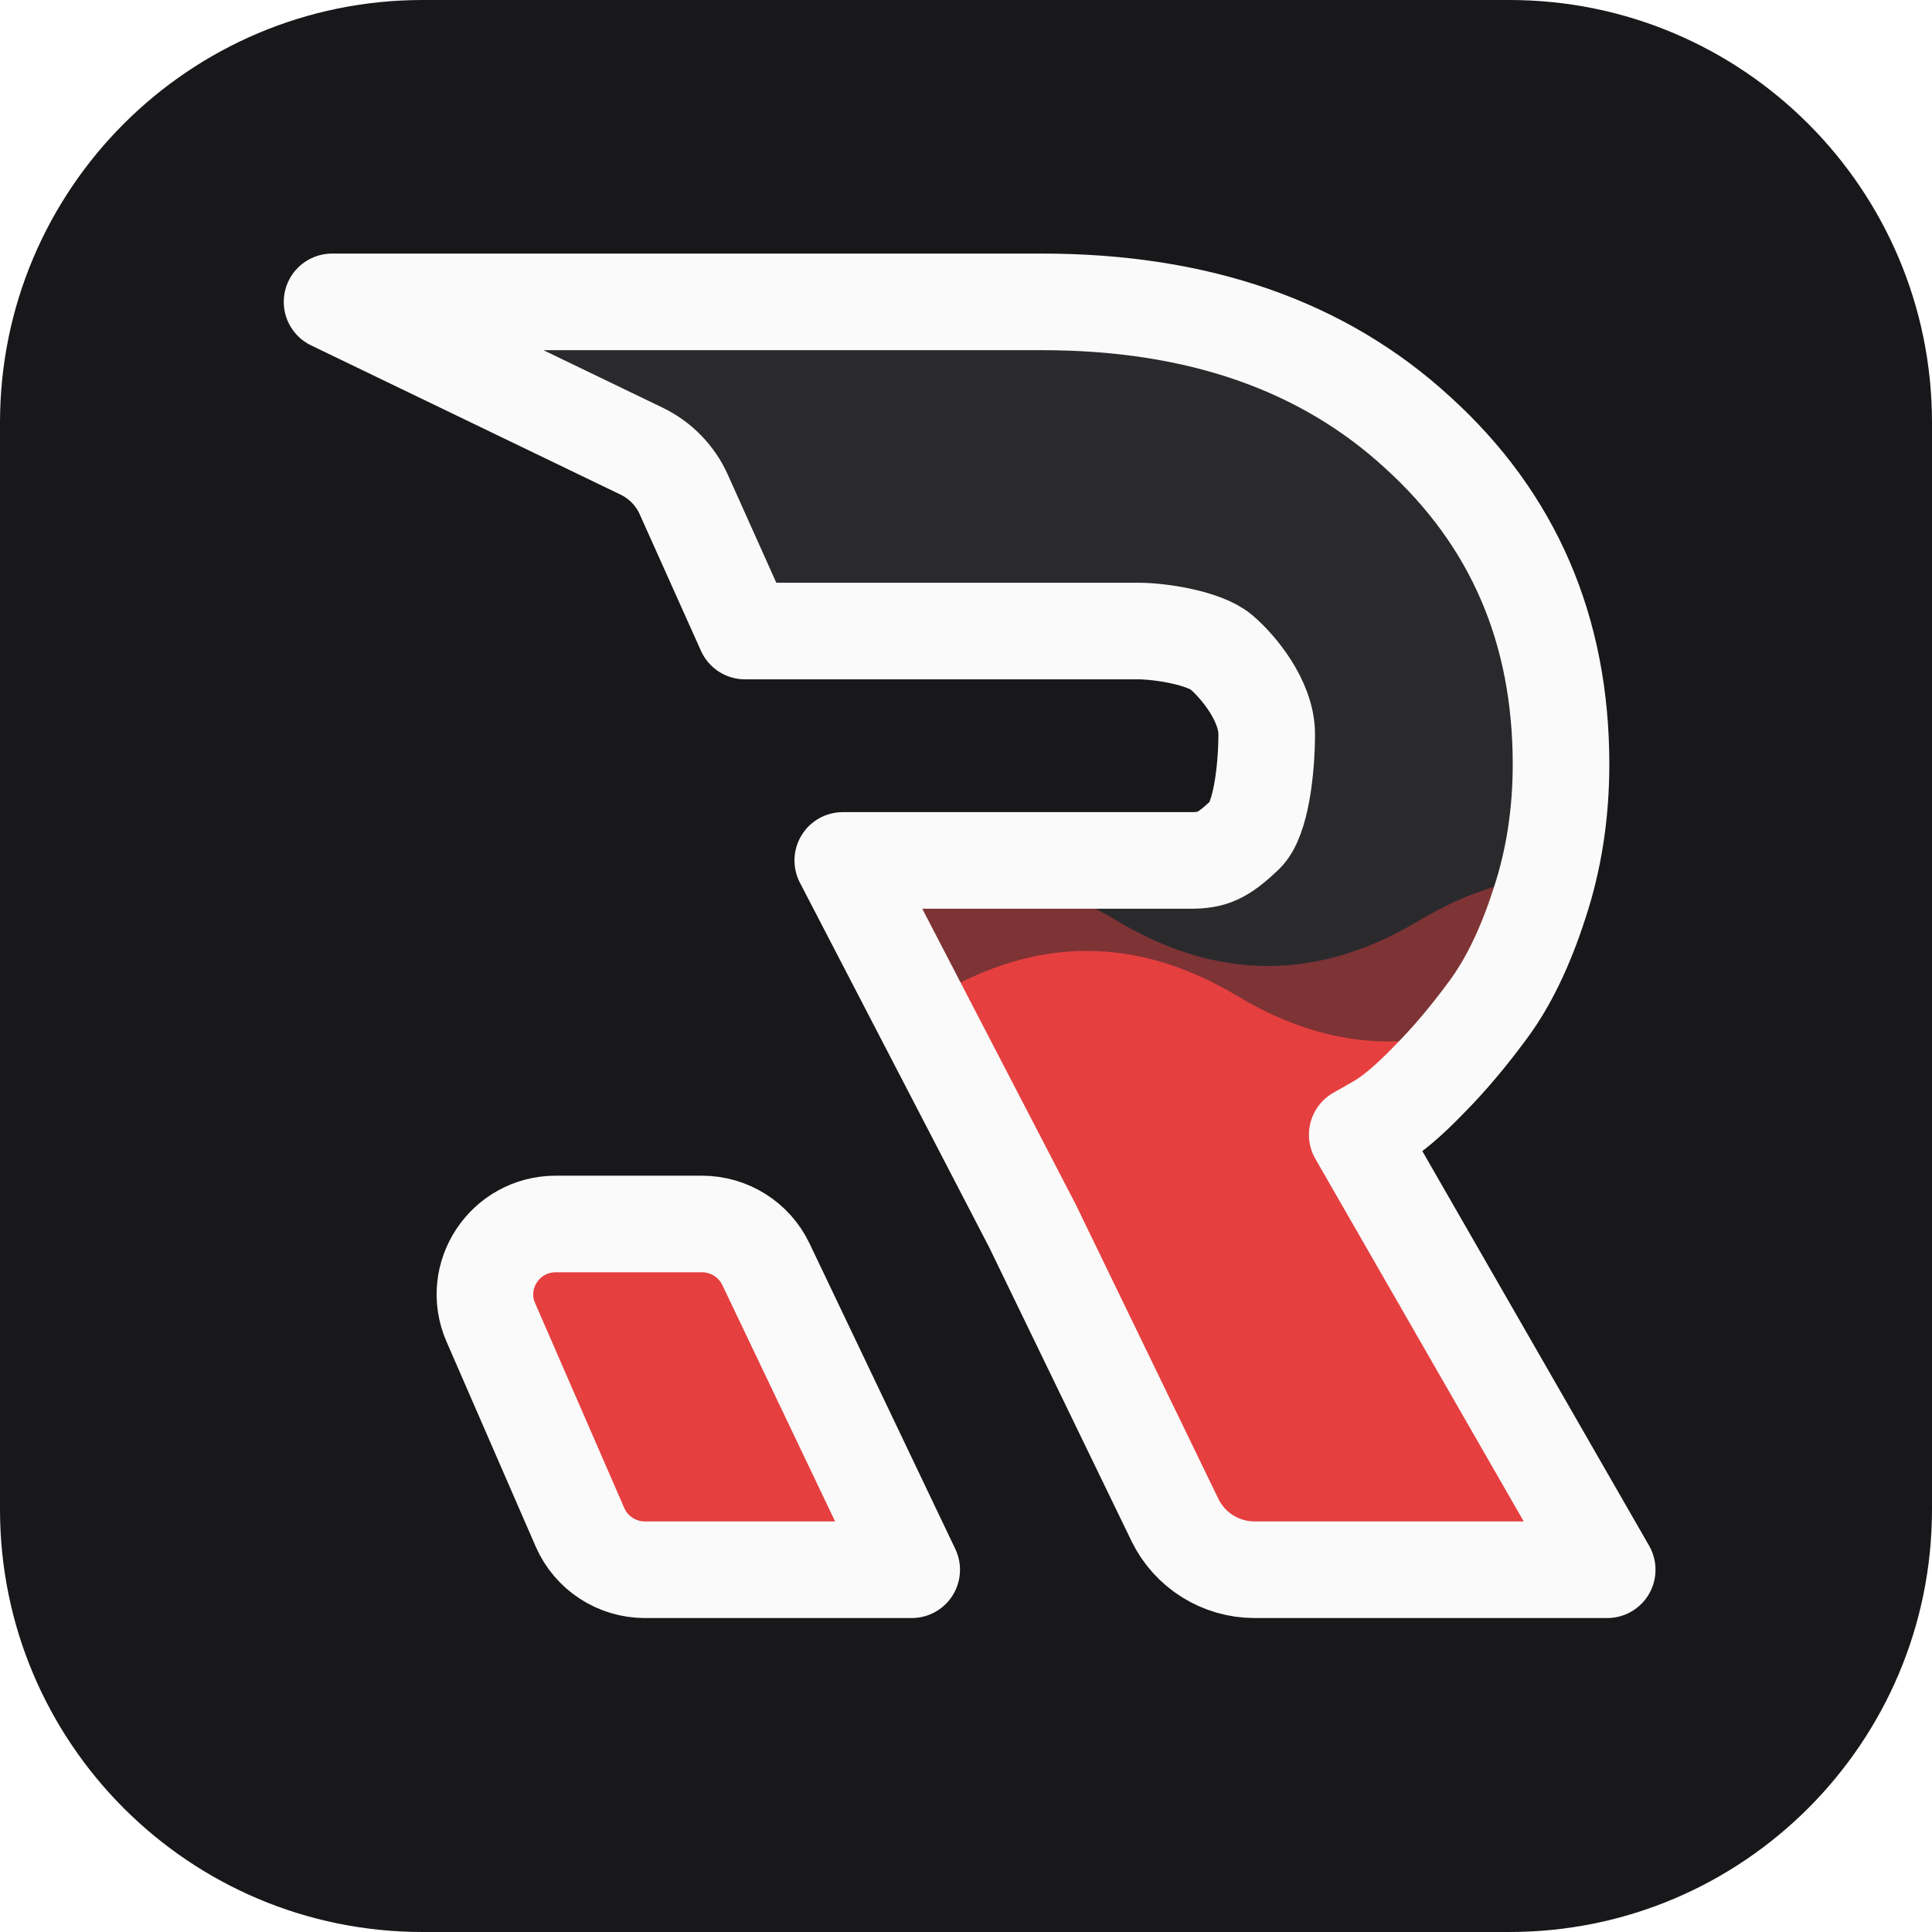
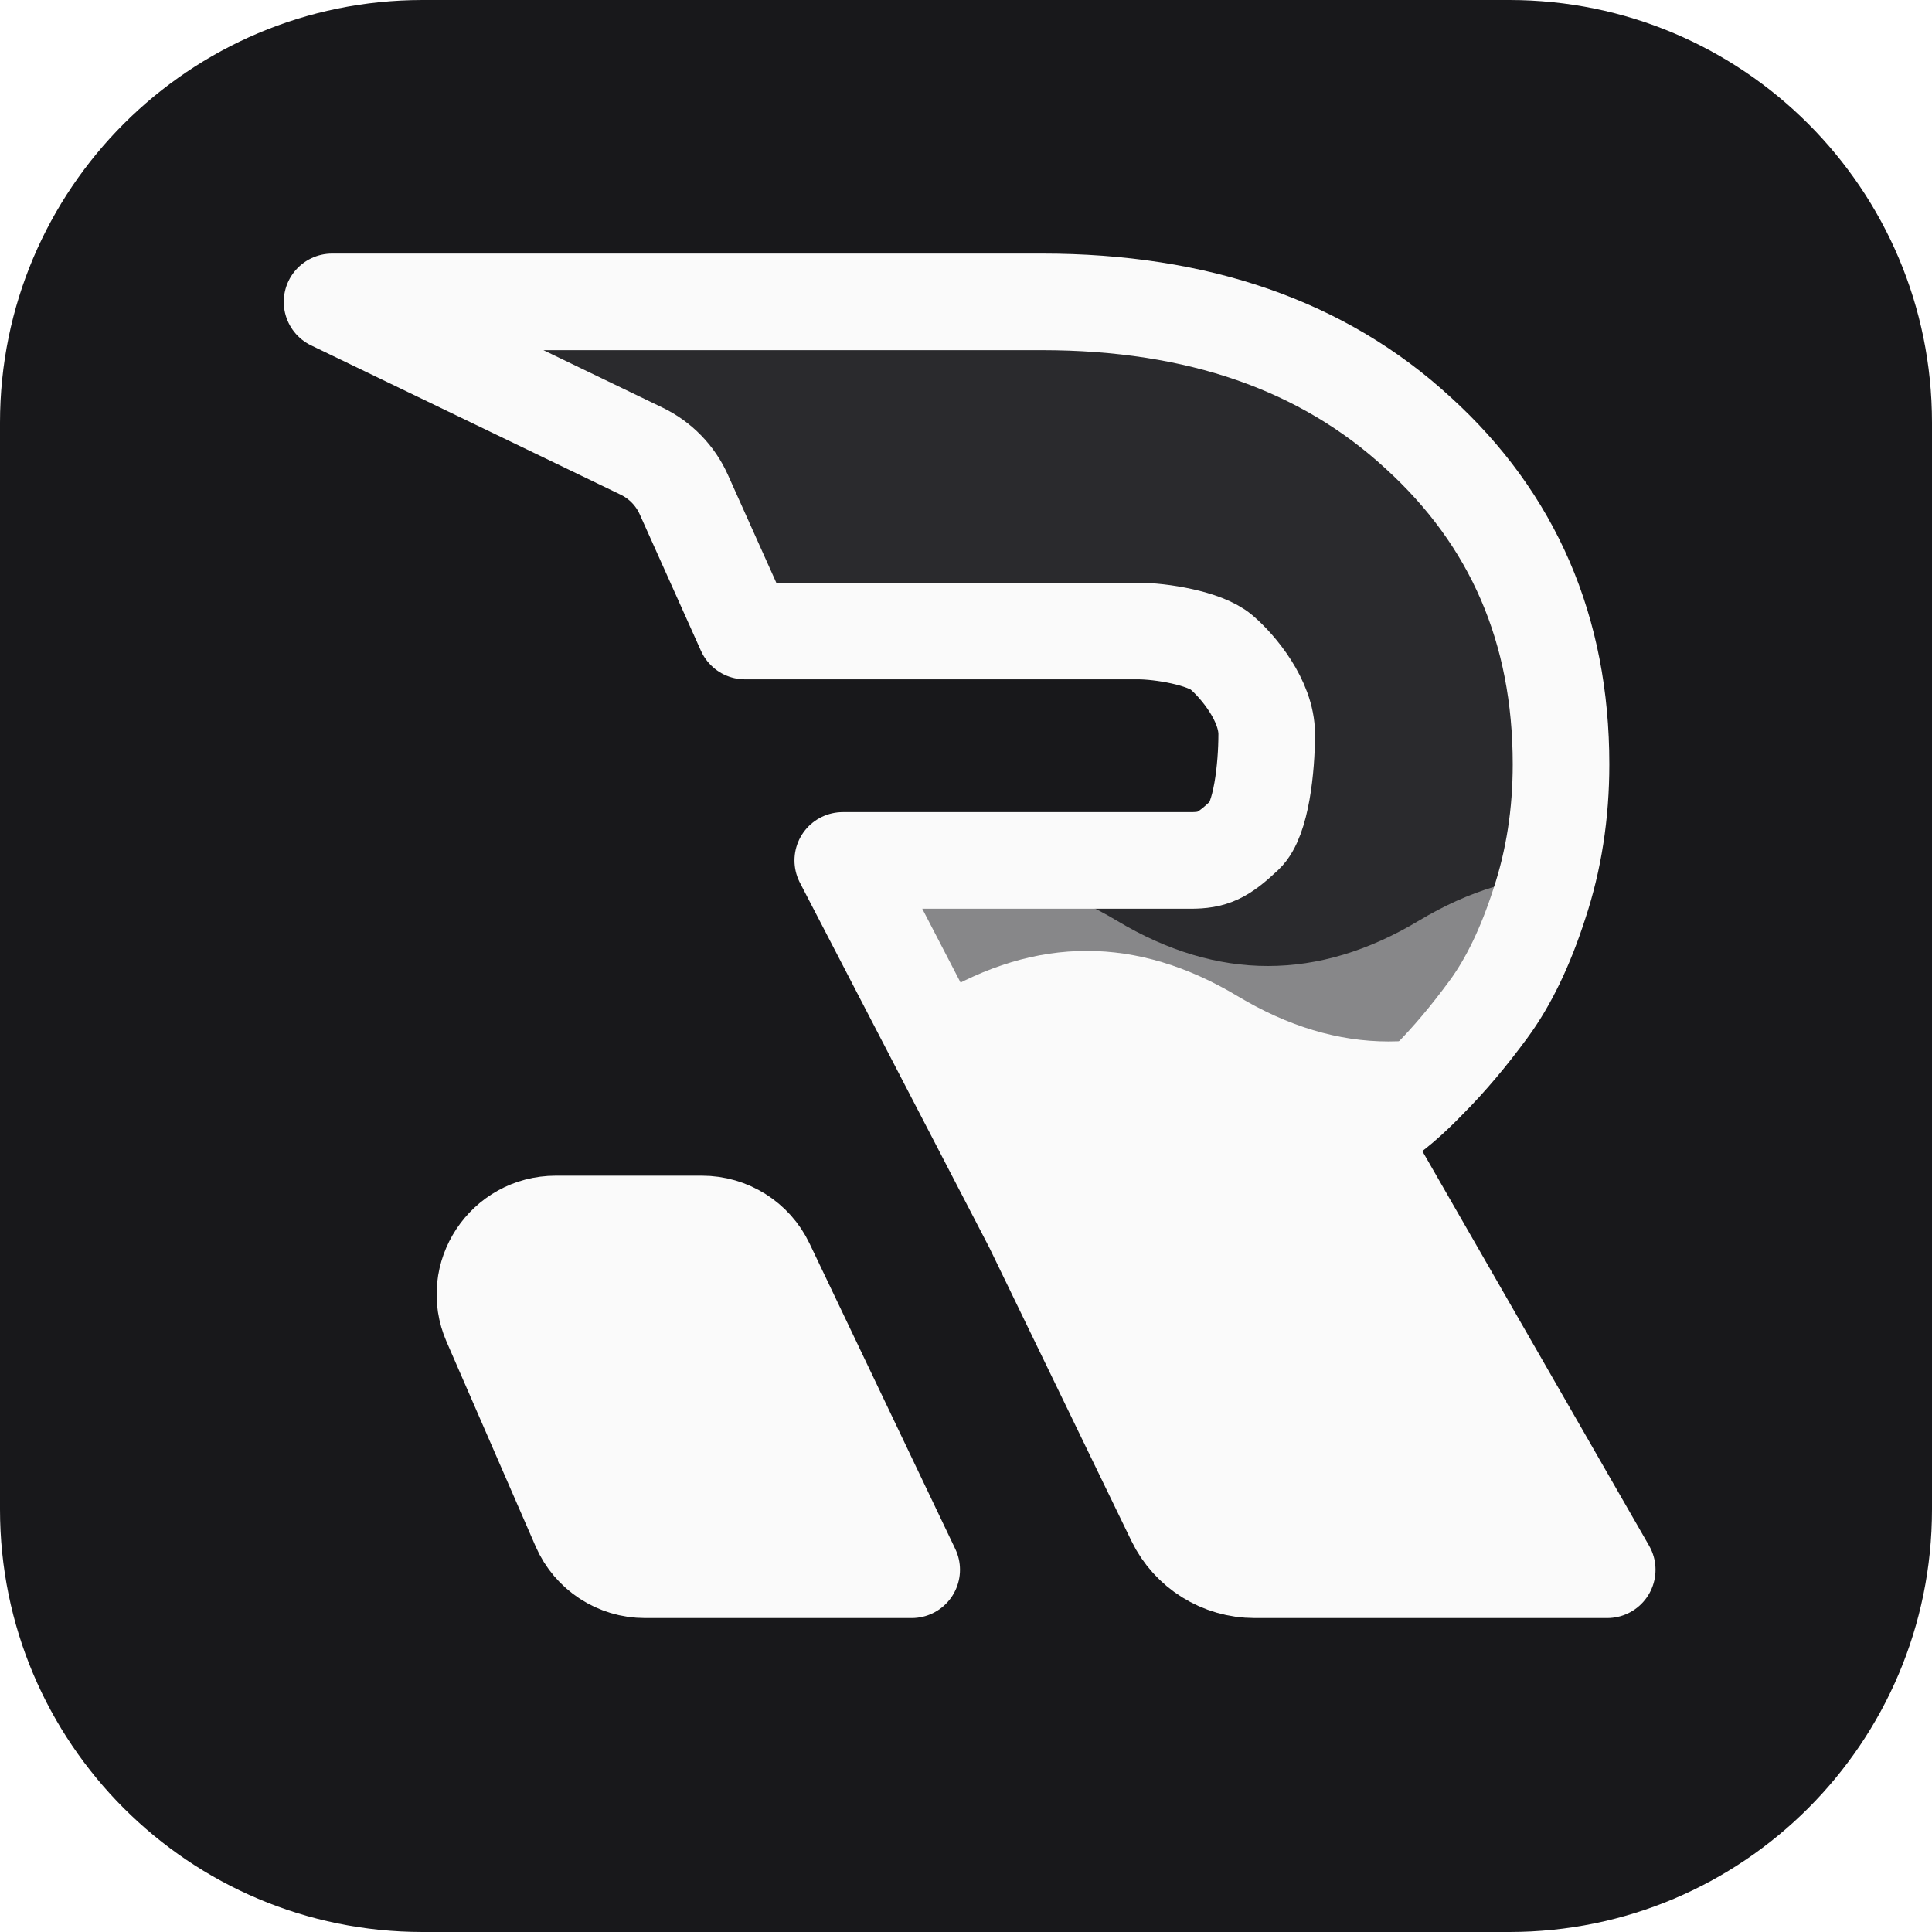
<svg xmlns="http://www.w3.org/2000/svg" viewBox="0 0 64 64" width="64" height="64">
  <rect width="64" height="64" rx="14" fill="#18181b" />
  <g transform="translate(11 10) scale(1.0)">
    <defs>
      <clipPath id="c">
        <path d="M12.252 30.546C13.158 30.546 13.984 31.065 14.372 31.879L19.201 42H10.366C9.431 42 8.585 41.447 8.213 40.594L5.259 33.806C4.588 32.265 5.724 30.546 7.412 30.546H12.252ZM23.518 0C28.679 0 32.83 1.445 35.971 4.335C39.131 7.205 40.711 10.867 40.711 15.318C40.711 16.958 40.471 18.501 39.991 19.945C39.531 21.371 38.971 22.532 38.31 23.431C37.651 24.329 36.99 25.111 36.33 25.774C35.69 26.438 35.14 26.906 34.68 27.18L33.96 27.59L42.241 42H30.564C29.437 42 28.41 41.358 27.921 40.35L23.2 30.606L16.918 18.503H28.433C29.173 18.503 29.509 18.35 30.241 17.659C30.782 17.149 30.961 15.424 30.961 14.318C30.961 13.213 30.014 12.077 29.458 11.605C28.902 11.134 27.447 10.904 26.707 10.904H13.68L11.652 6.383C11.371 5.755 10.876 5.245 10.254 4.945L0 0H23.518Z" />
      </clipPath>
    </defs>
    <path d="M12.252 30.546C13.158 30.546 13.984 31.065 14.372 31.879L19.201 42H10.366C9.431 42 8.585 41.447 8.213 40.594L5.259 33.806C4.588 32.265 5.724 30.546 7.412 30.546H12.252ZM23.518 0C28.679 0 32.83 1.445 35.971 4.335C39.131 7.205 40.711 10.867 40.711 15.318C40.711 16.958 40.471 18.501 39.991 19.945C39.531 21.371 38.971 22.532 38.31 23.431C37.651 24.329 36.99 25.111 36.33 25.774C35.69 26.438 35.14 26.906 34.68 27.18L33.96 27.59L42.241 42H30.564C29.437 42 28.41 41.358 27.921 40.35L23.2 30.606L16.918 18.503H28.433C29.173 18.503 29.509 18.35 30.241 17.659C30.782 17.149 30.961 15.424 30.961 14.318C30.961 13.213 30.014 12.077 29.458 11.605C28.902 11.134 27.447 10.904 26.707 10.904H13.68L11.652 6.383C11.371 5.755 10.876 5.245 10.254 4.945L0 0H23.518Z" fill="#fafafa" fill-opacity=".08" />
    <g clip-path="url(#c)">
-       <path d="M-20 0q5 -3 10 0t10 0t10 0t10 0t10 0t10 0t10 0t10 0V60H-20Z" transform="translate(-4 20.5)" fill="#E63F3F" fill-opacity=".45" />
-       <path d="M-20 0q5 -3 10 0t10 0t10 0t10 0t10 0t10 0t10 0t10 0V60H-20Z" transform="translate(0 23)" fill="#E63F3F" />
+       <path d="M-20 0q5 -3 10 0t10 0t10 0t10 0t10 0t10 0t10 0t10 0V60H-20Z" transform="translate(-4 20.5)" fill="#FAFAFA" fill-opacity=".45" />
+       <path d="M-20 0q5 -3 10 0t10 0t10 0t10 0t10 0t10 0t10 0t10 0V60H-20Z" transform="translate(0 23)" fill="#FAFAFA" />
    </g>
    <path d="M12.252 30.546C13.158 30.546 13.984 31.065 14.372 31.879L19.201 42H10.366C9.431 42 8.585 41.447 8.213 40.594L5.259 33.806C4.588 32.265 5.724 30.546 7.412 30.546H12.252ZM23.518 0C28.679 0 32.83 1.445 35.971 4.335C39.131 7.205 40.711 10.867 40.711 15.318C40.711 16.958 40.471 18.501 39.991 19.945C39.531 21.371 38.971 22.532 38.31 23.431C37.651 24.329 36.99 25.111 36.33 25.774C35.69 26.438 35.14 26.906 34.68 27.18L33.96 27.59L42.241 42H30.564C29.437 42 28.41 41.358 27.921 40.35L23.2 30.606L16.918 18.503H28.433C29.173 18.503 29.509 18.35 30.241 17.659C30.782 17.149 30.961 15.424 30.961 14.318C30.961 13.213 30.014 12.077 29.458 11.605C28.902 11.134 27.447 10.904 26.707 10.904H13.68L11.652 6.383C11.371 5.755 10.876 5.245 10.254 4.945L0 0H23.518Z" fill="none" stroke="#fafafa" stroke-width="3.2" stroke-linejoin="round" />
  </g>
</svg>
